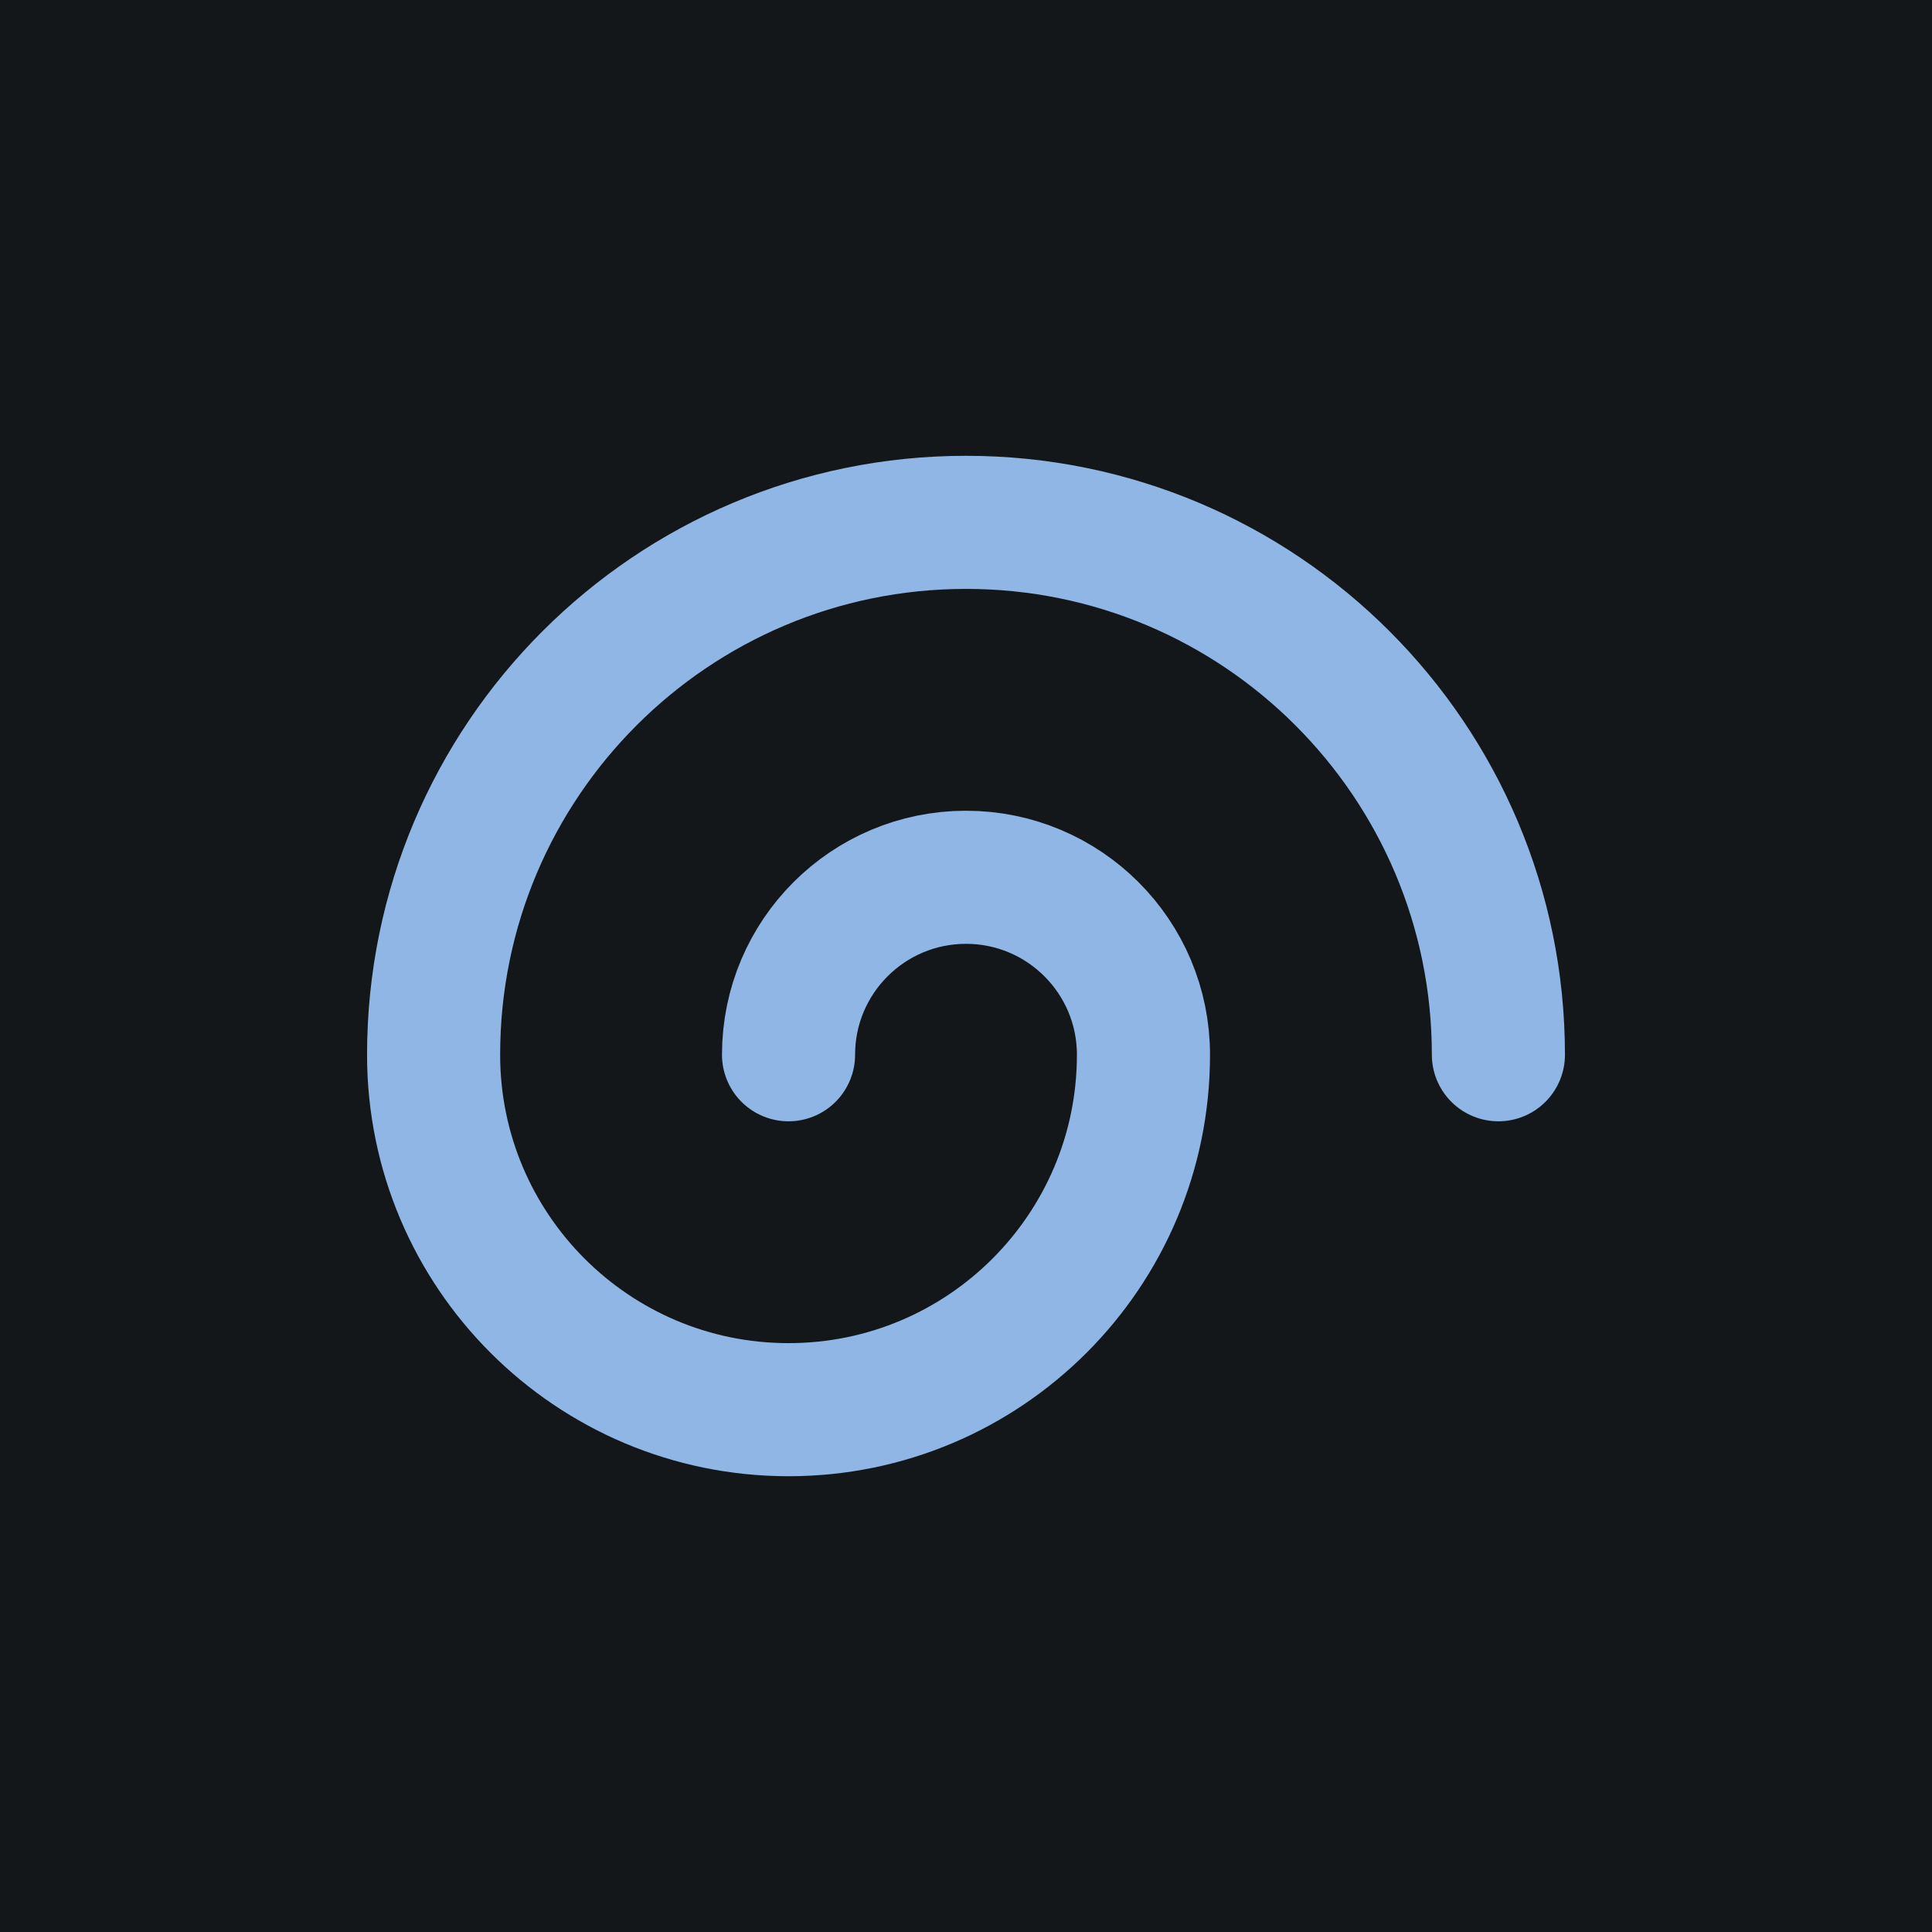
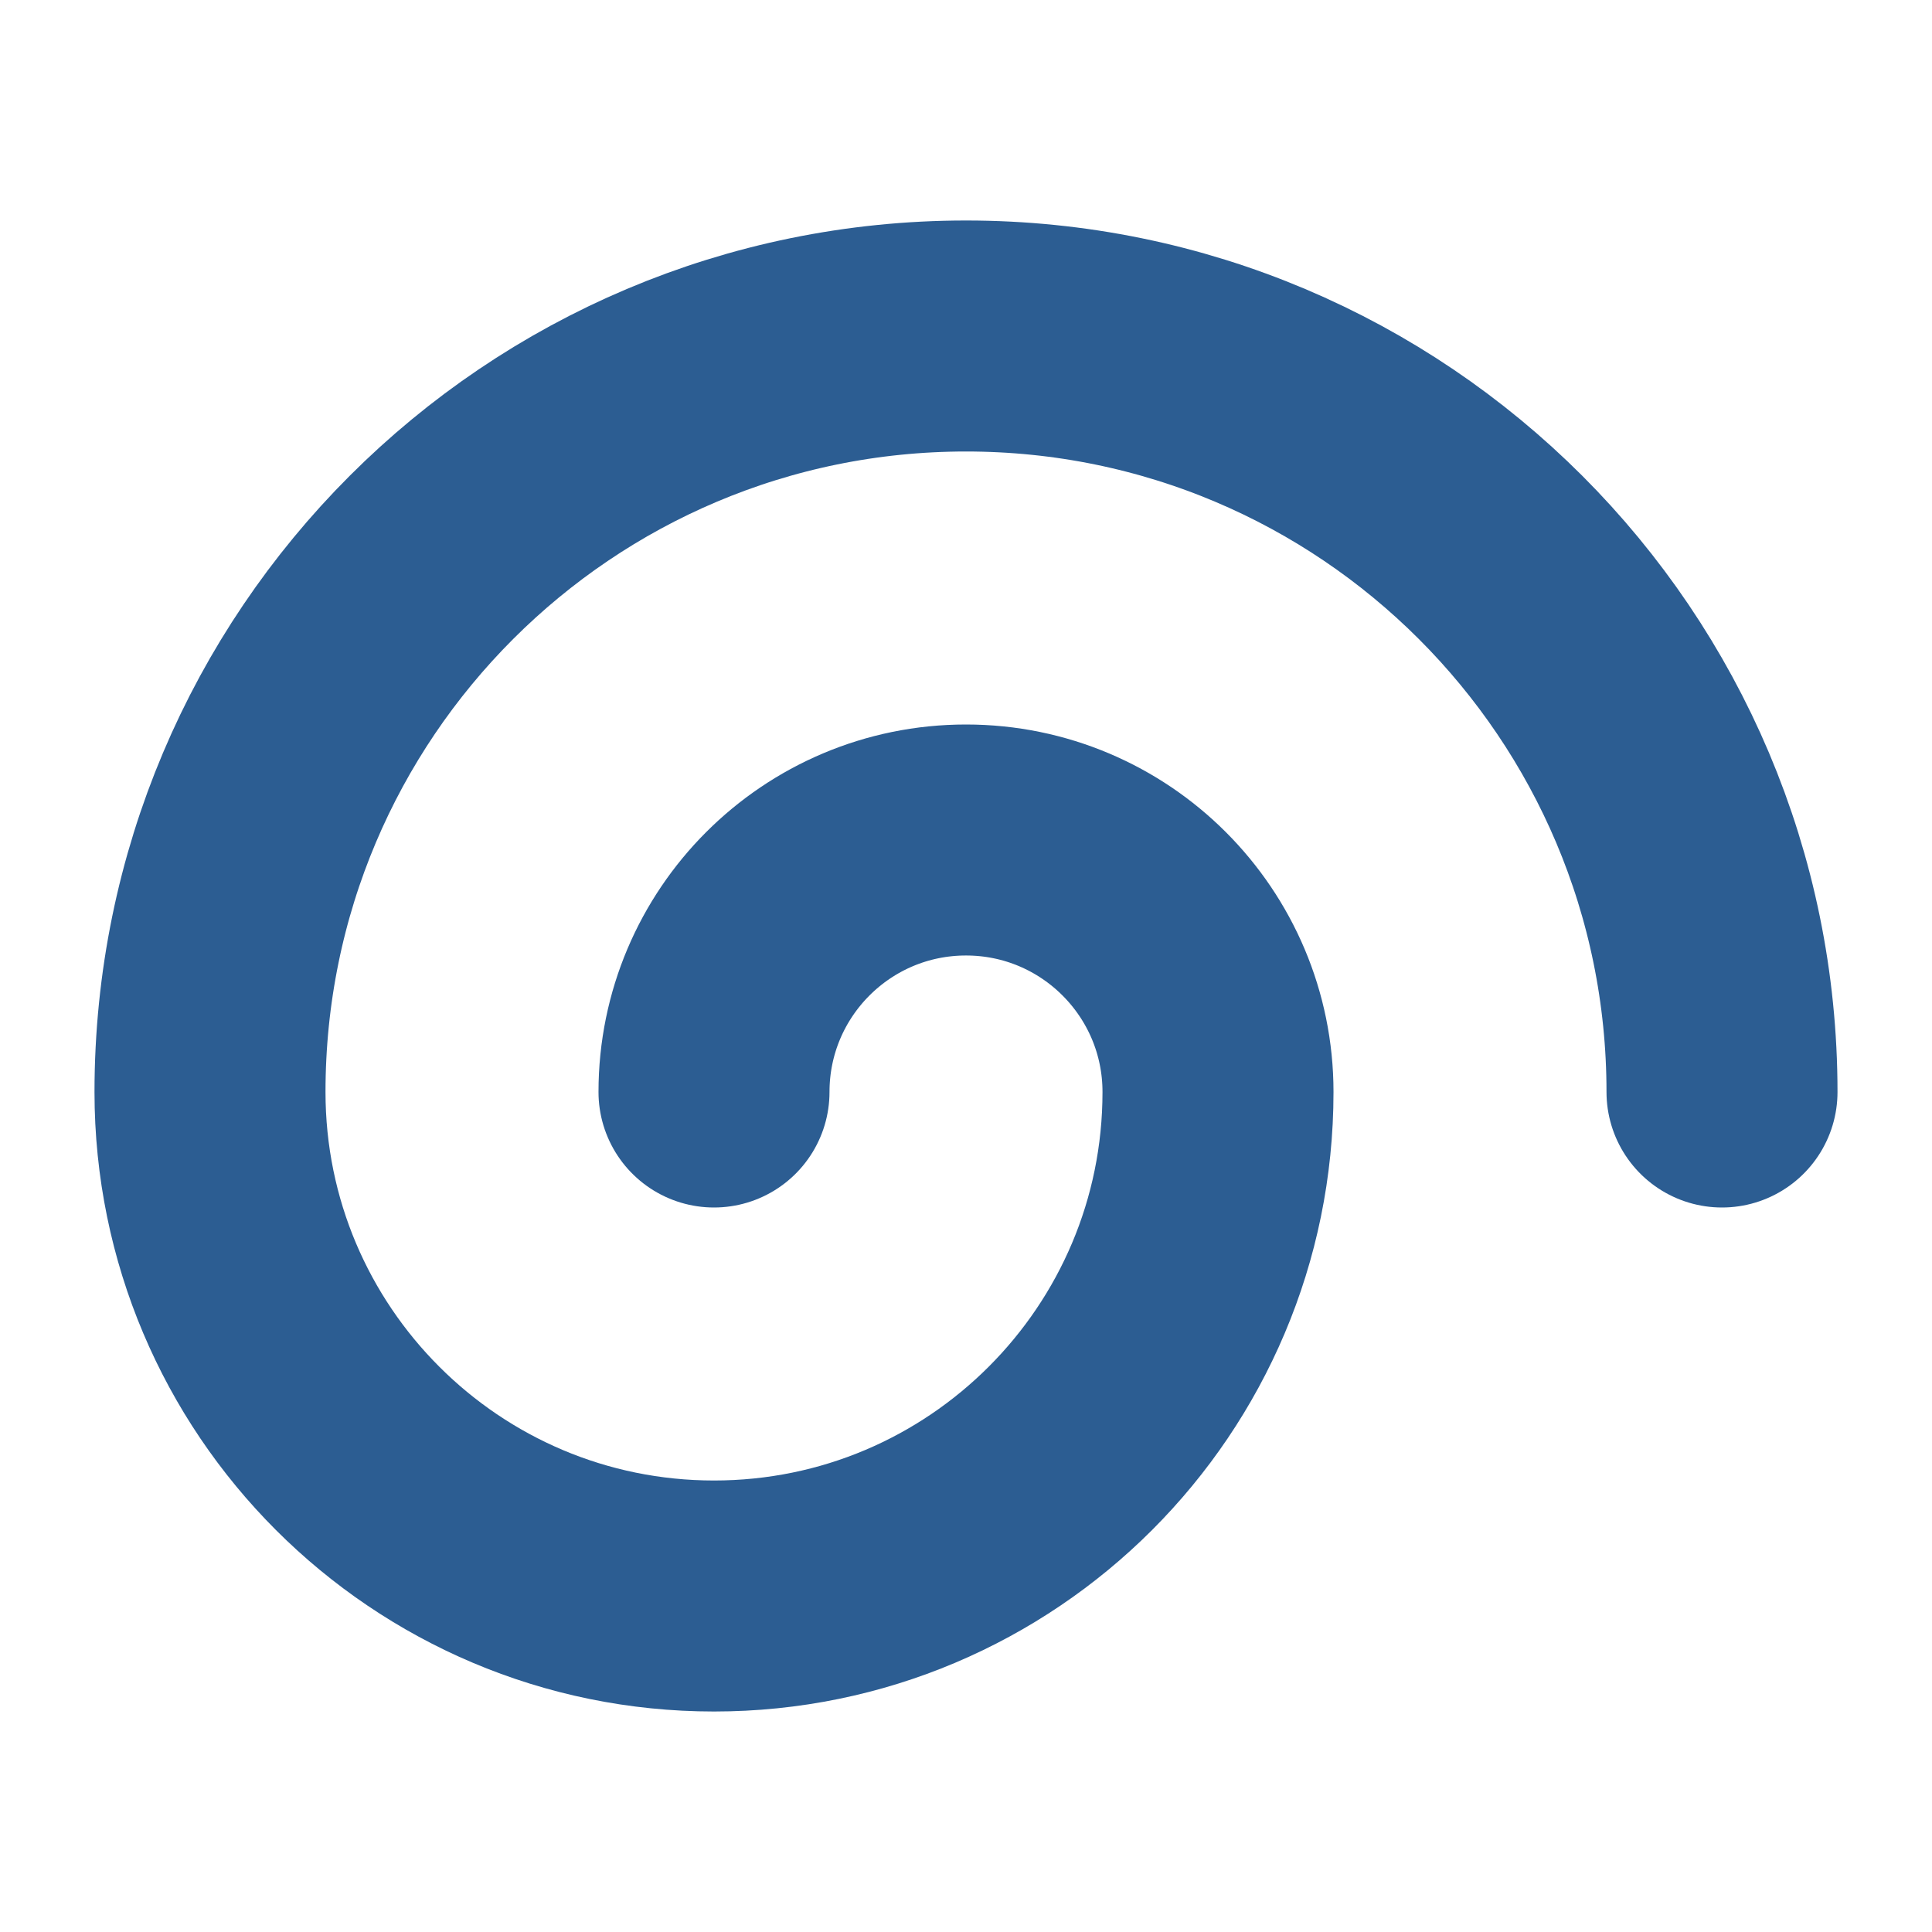
- <svg xmlns="http://www.w3.org/2000/svg" viewBox="0 0 64 64" width="64" height="64">
-   <rect width="64" height="64" rx="0" fill="#14171a" />
-   <path d="M88 100 A12 12 0 0 1 112 100 A24 24 0 0 1 64 100 A36 36 0 0 1 136 100" transform="translate(-16.99 -14.05) scale(0.4899)" fill="none" stroke="#8fb6e4" stroke-width="9" stroke-linecap="round" />
+ <svg xmlns="http://www.w3.org/2000/svg" viewBox="54 52 92 84" width="64" height="64">
+   <style>path{stroke:#2c5d92}@media (prefers-color-scheme:dark){path{stroke:#8fb6e4}}</style>
+   <path d="M88 100 A12 12 0 0 1 112 100 A24 24 0 0 1 64 100 A36 36 0 0 1 136 100" fill="none" stroke-width="11" stroke-linecap="round" />
</svg>
